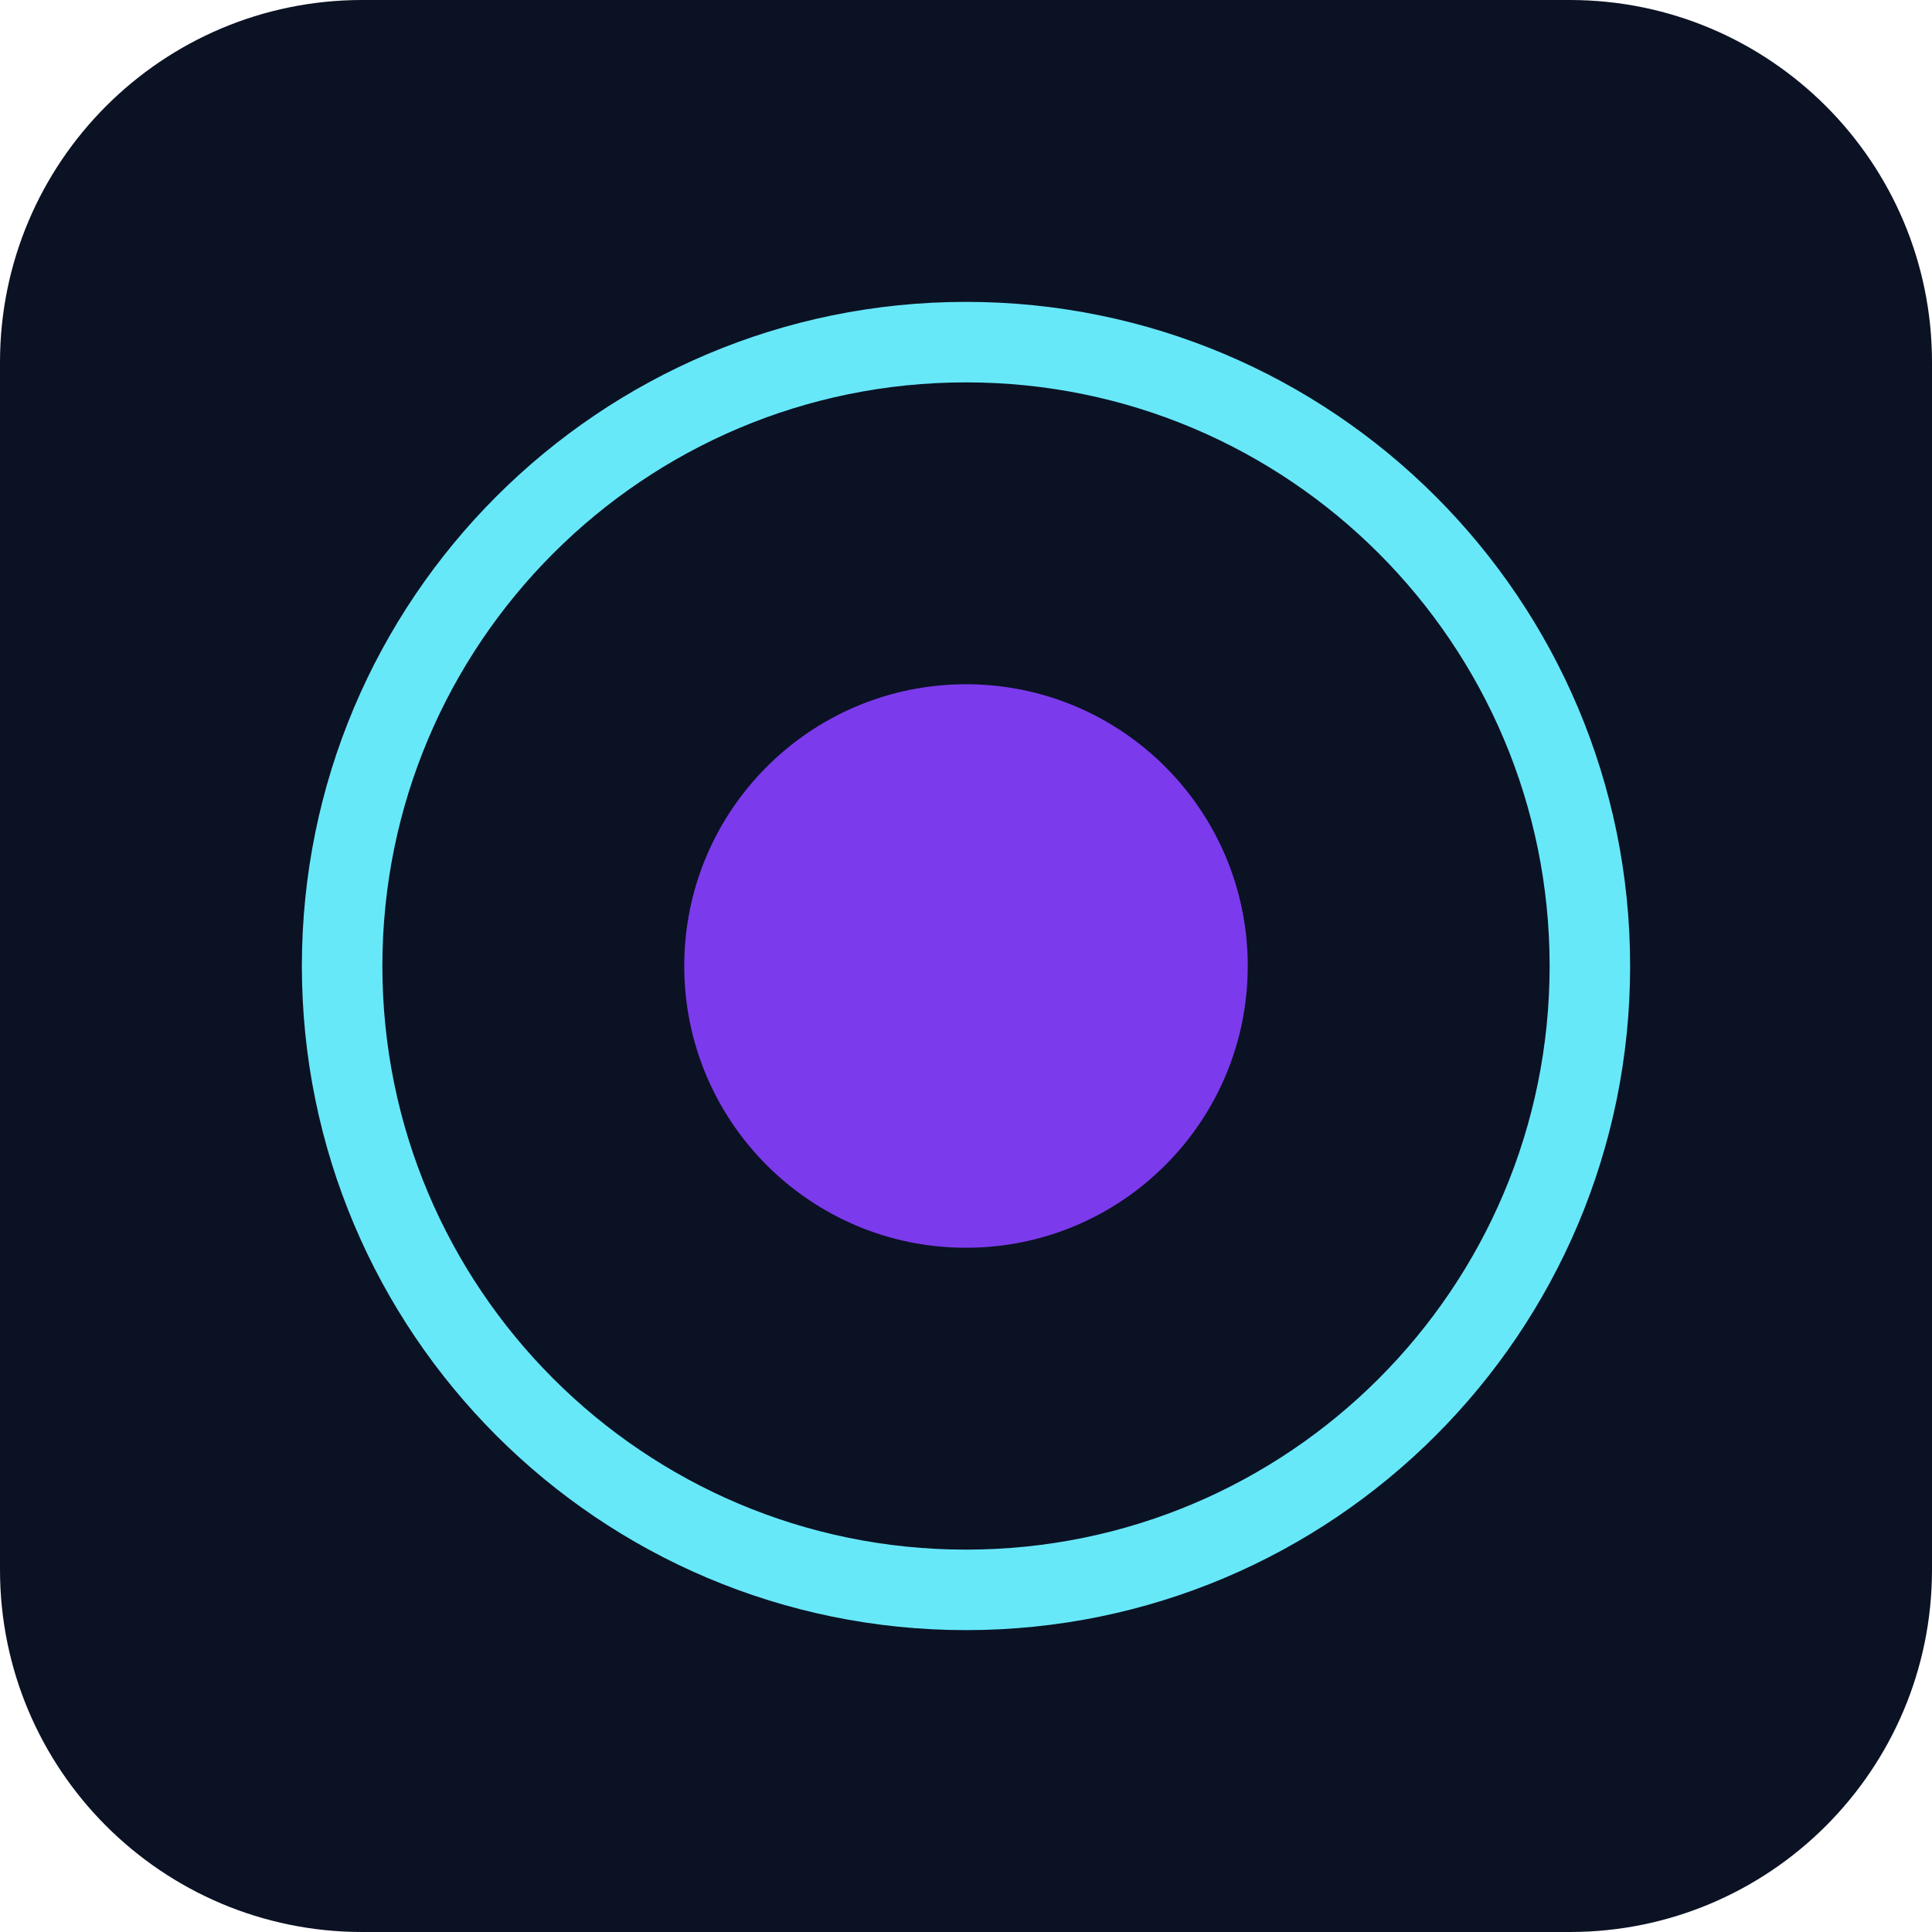
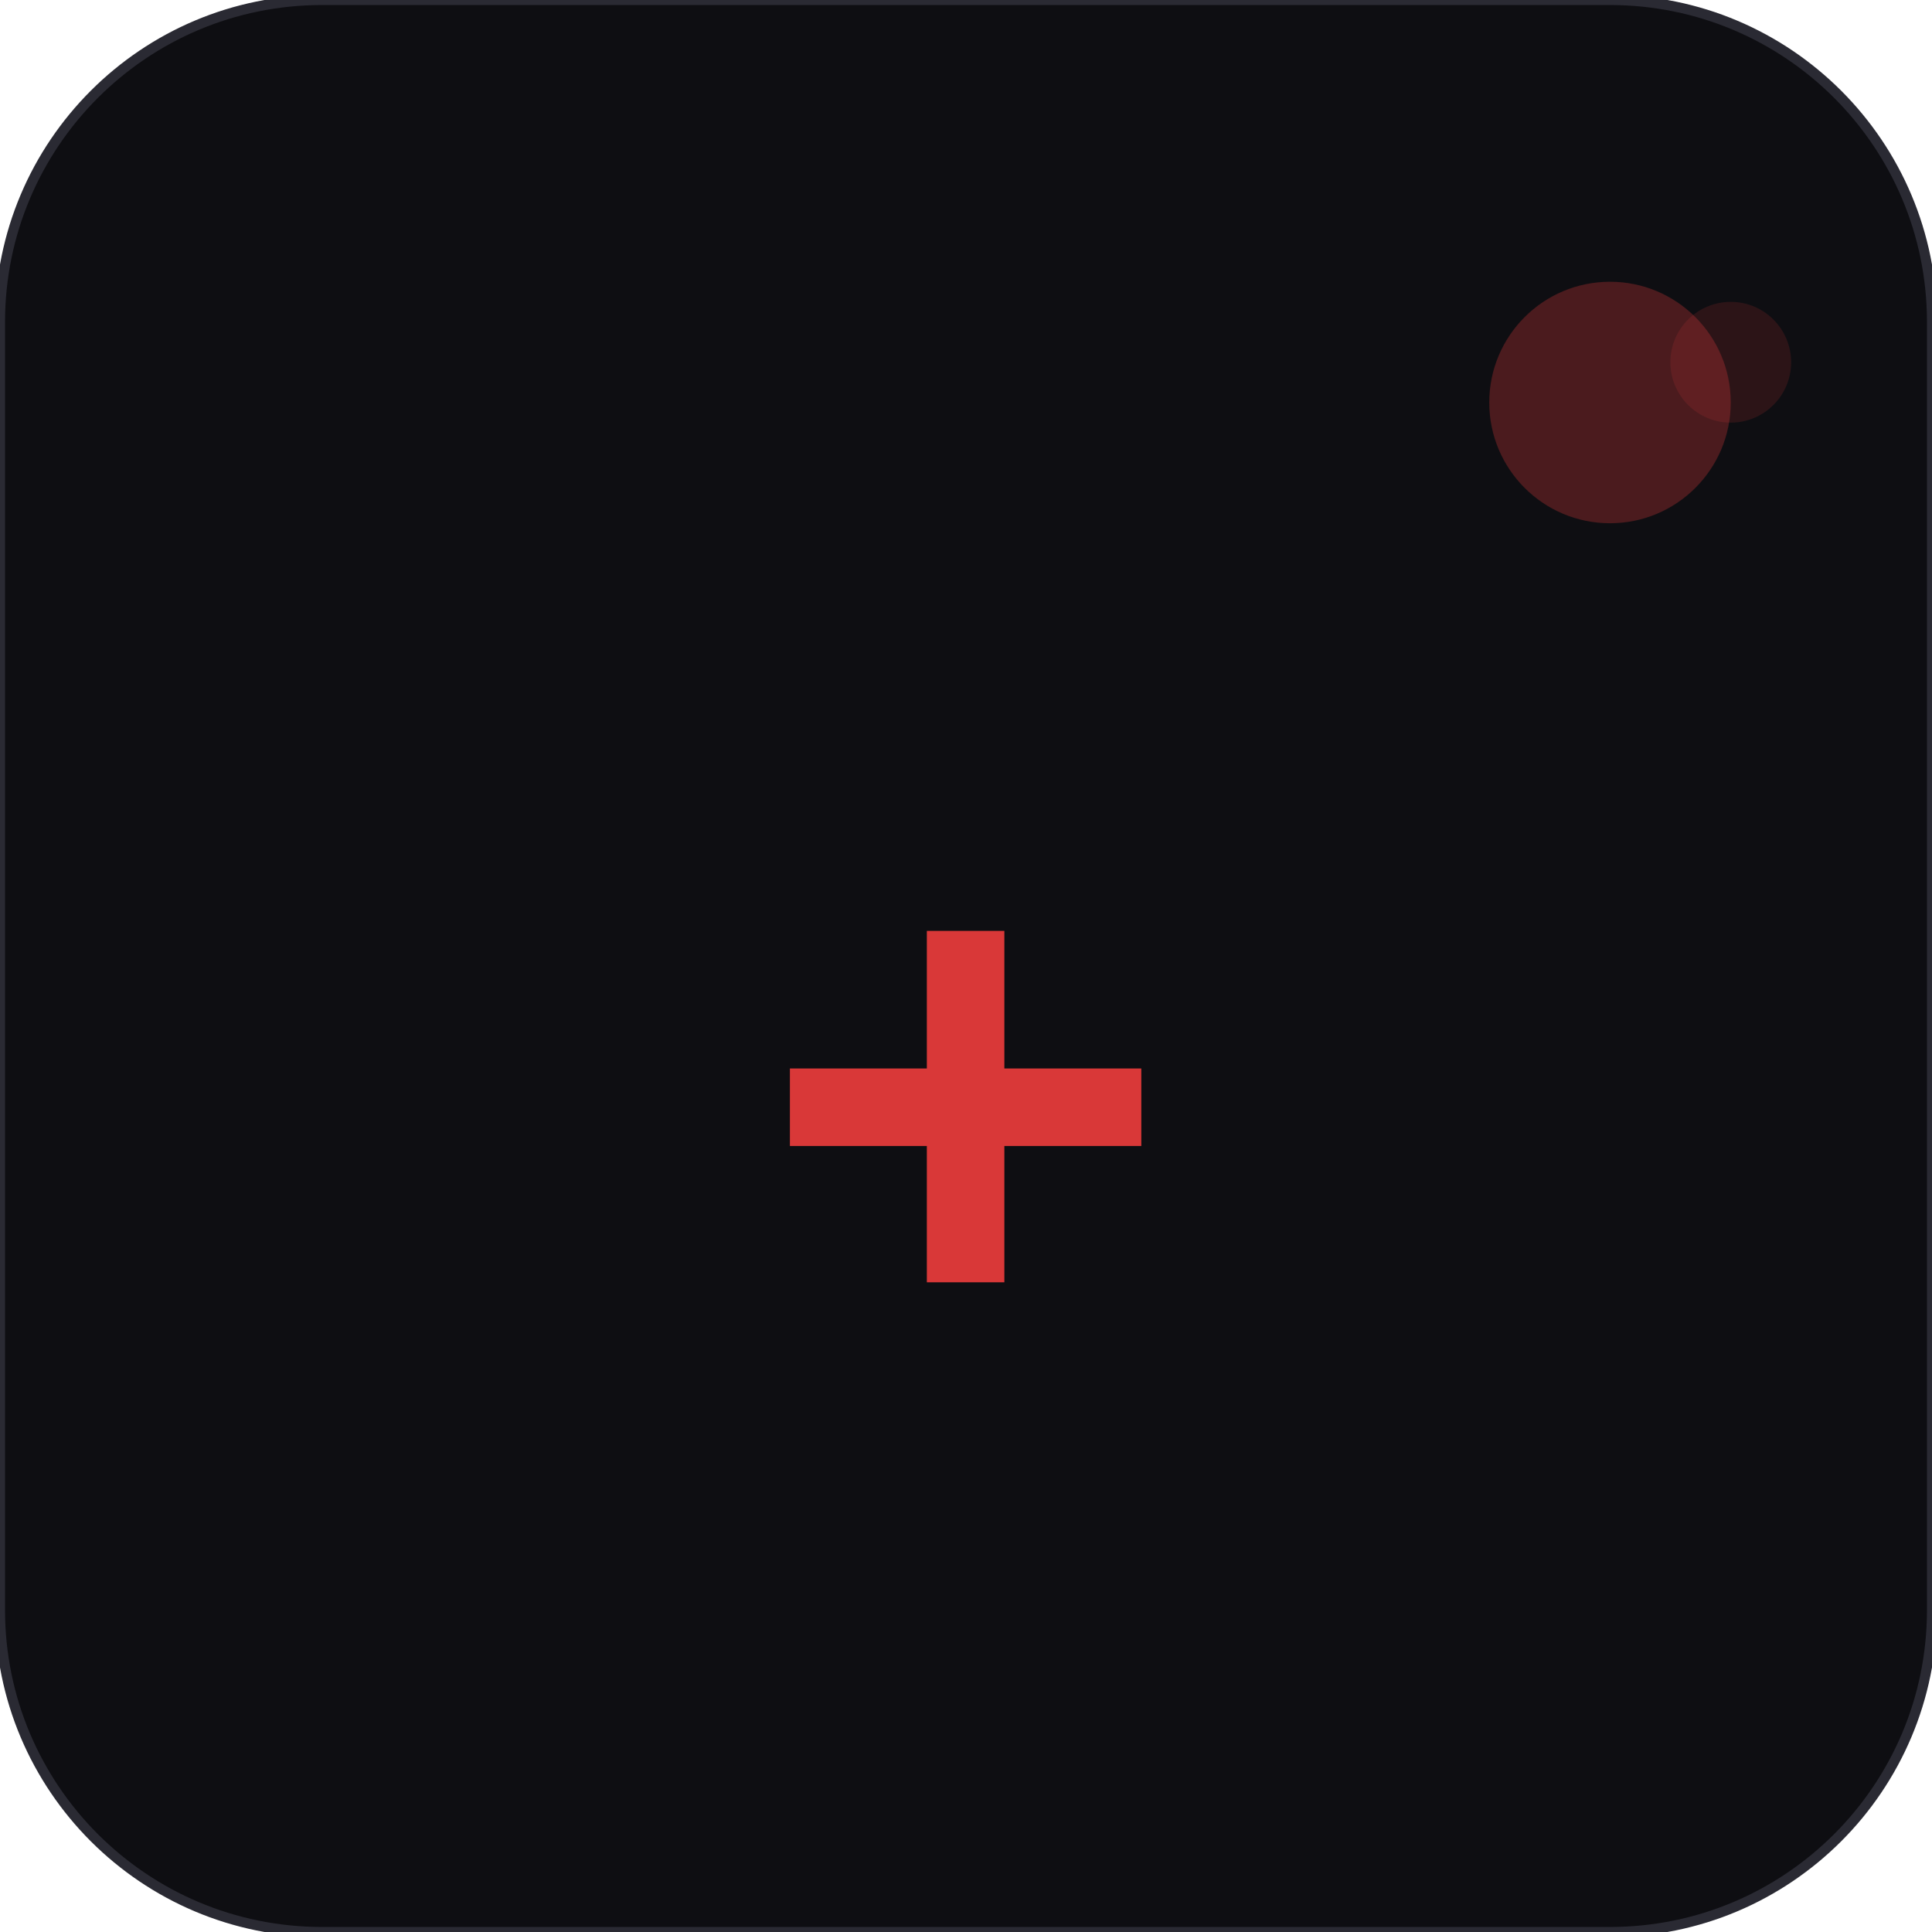
<svg xmlns="http://www.w3.org/2000/svg" width="192" height="192" viewBox="0 0 192 192">
-   <rect width="192" height="192" rx="36" fill="#0b1224" />
-   <circle cx="96" cy="96" r="62" fill="none" stroke="#67e8f9" stroke-width="8" />
-   <circle cx="96" cy="96" r="28" fill="#7c3aed" />
+   <rect width="192" height="192" rx="32" fill="#0e0e12" />
+   <rect width="192" height="192" rx="32" fill="none" stroke="#2a2a33" stroke-width="1" />
+   <text x="96" y="110" font-family="system-ui" font-size="72" font-weight="700" fill="#d93838" text-anchor="middle" dominant-baseline="middle">+</text>
+   <circle cx="160" cy="40" r="12" fill="#d93838" opacity="0.3" />
+   <circle cx="172" cy="36" r="6" fill="#d93838" opacity="0.15" />
</svg>
